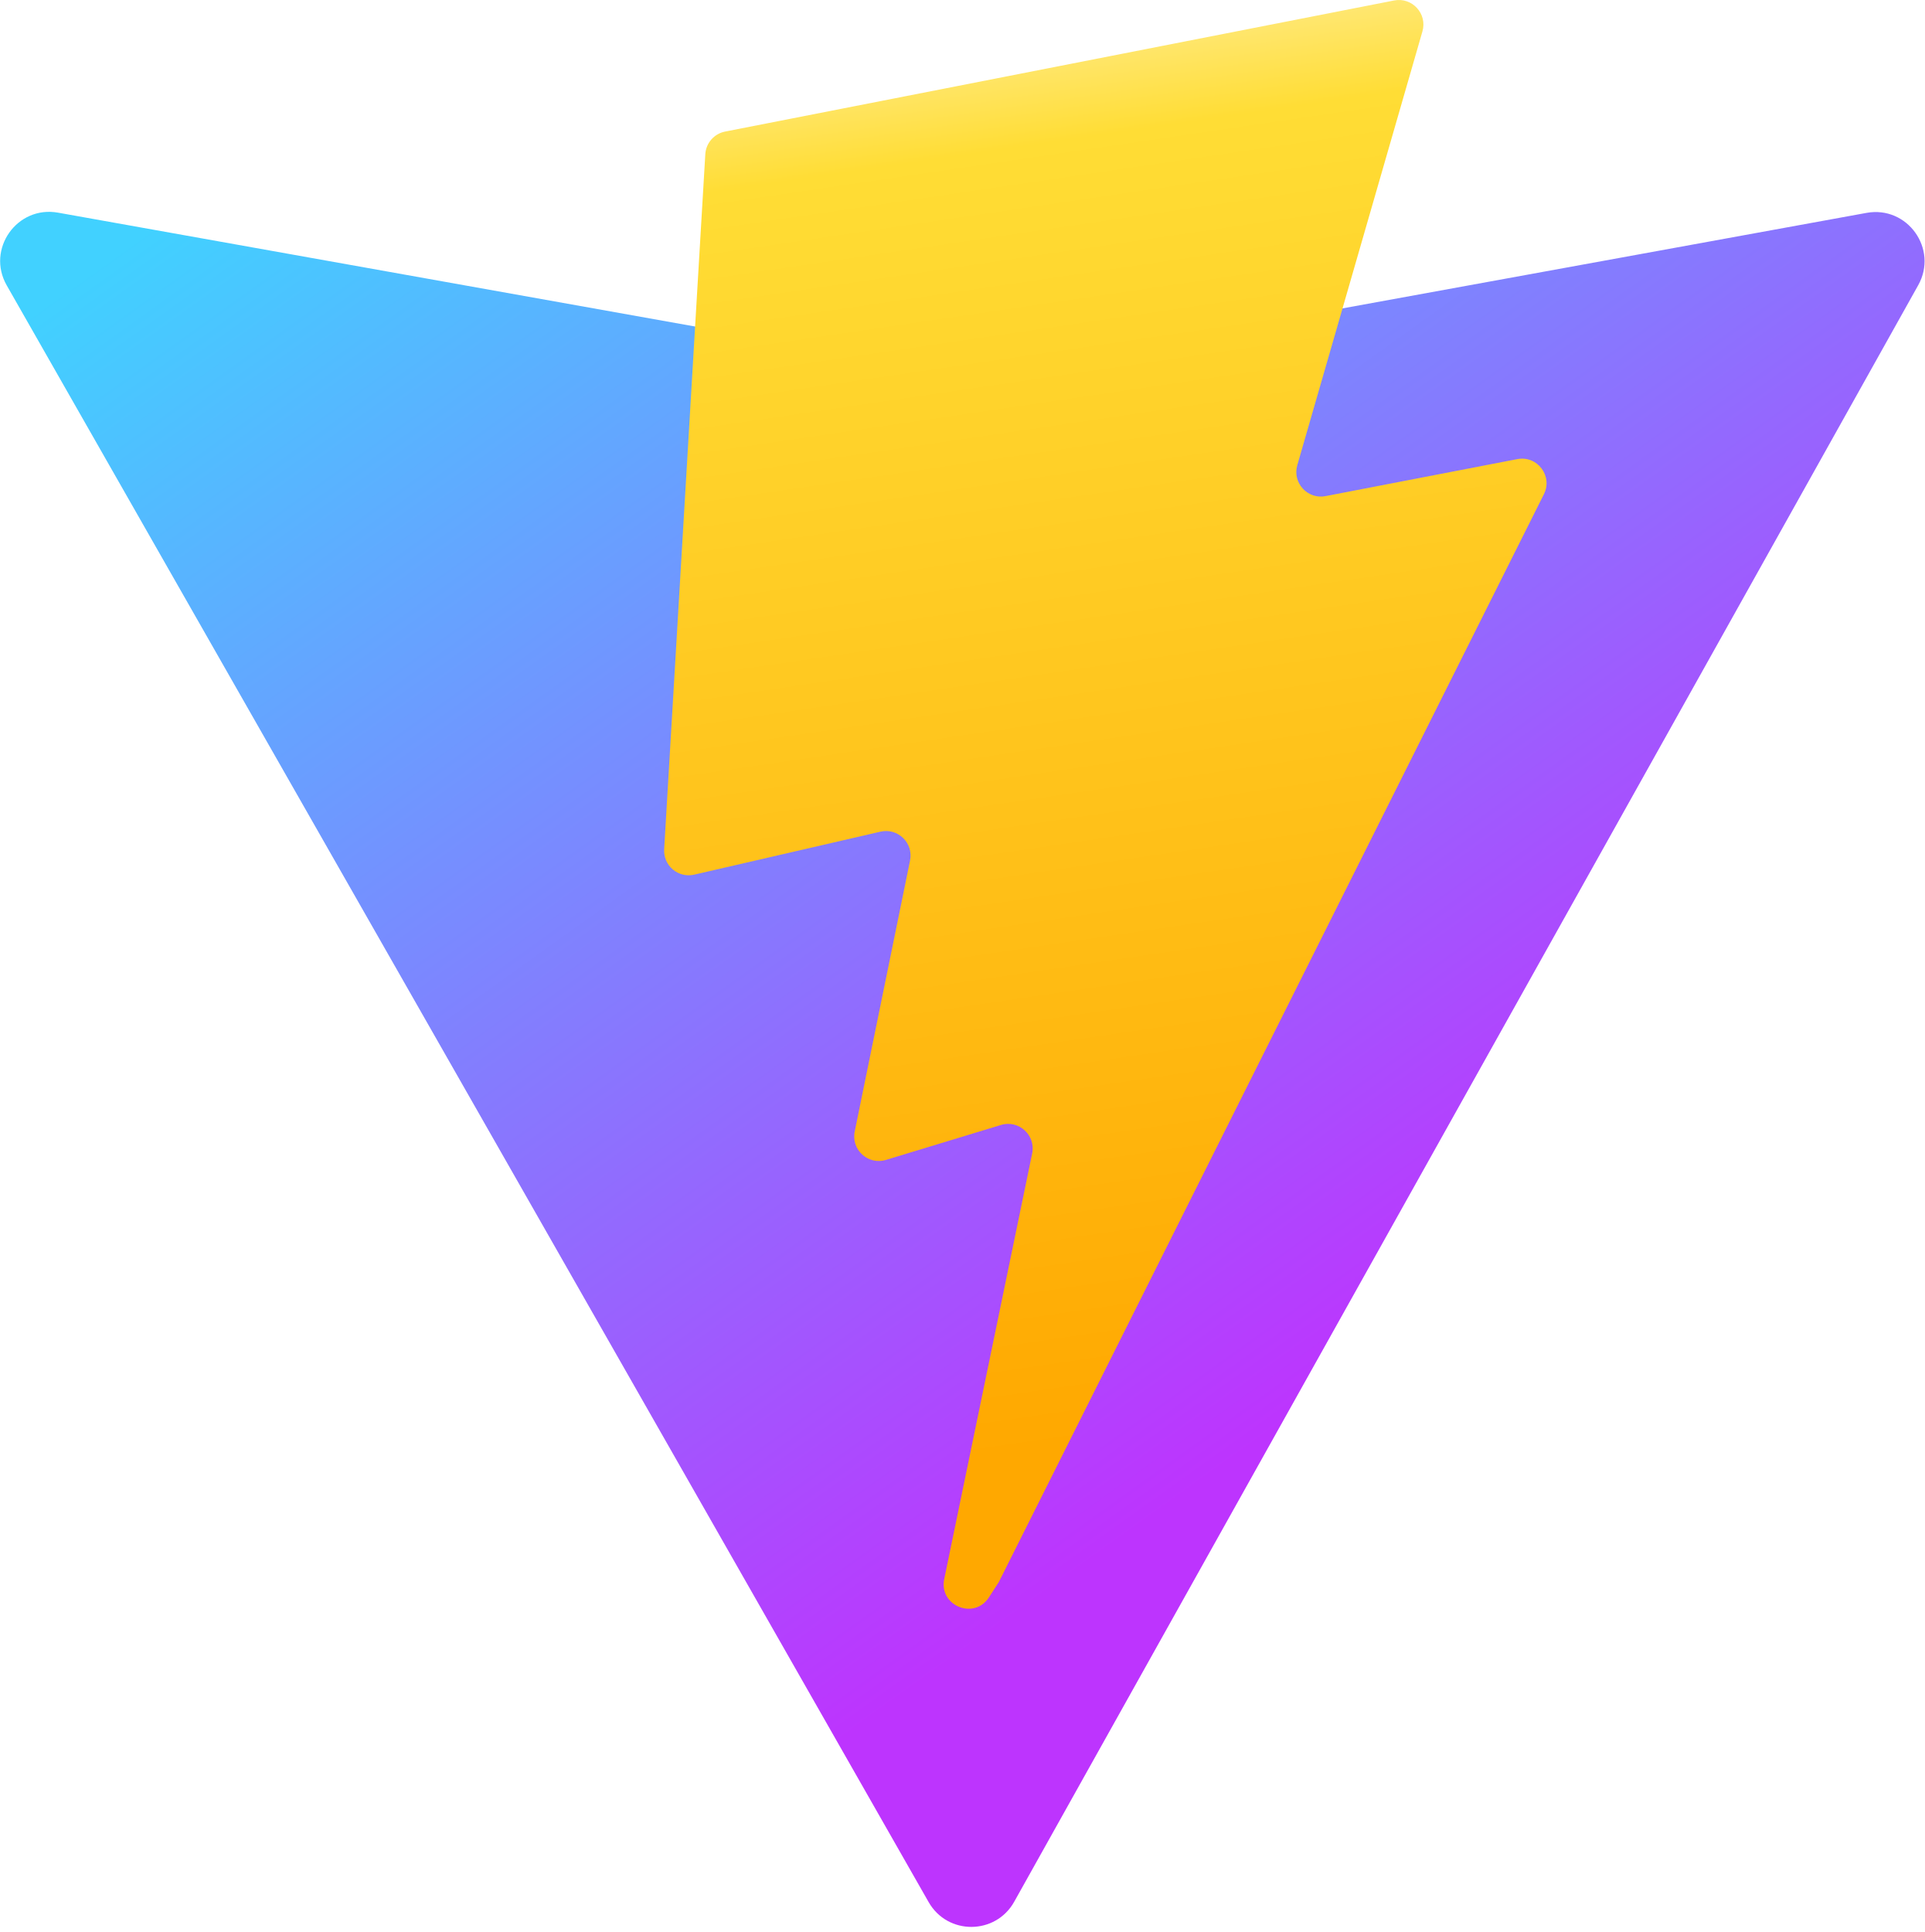
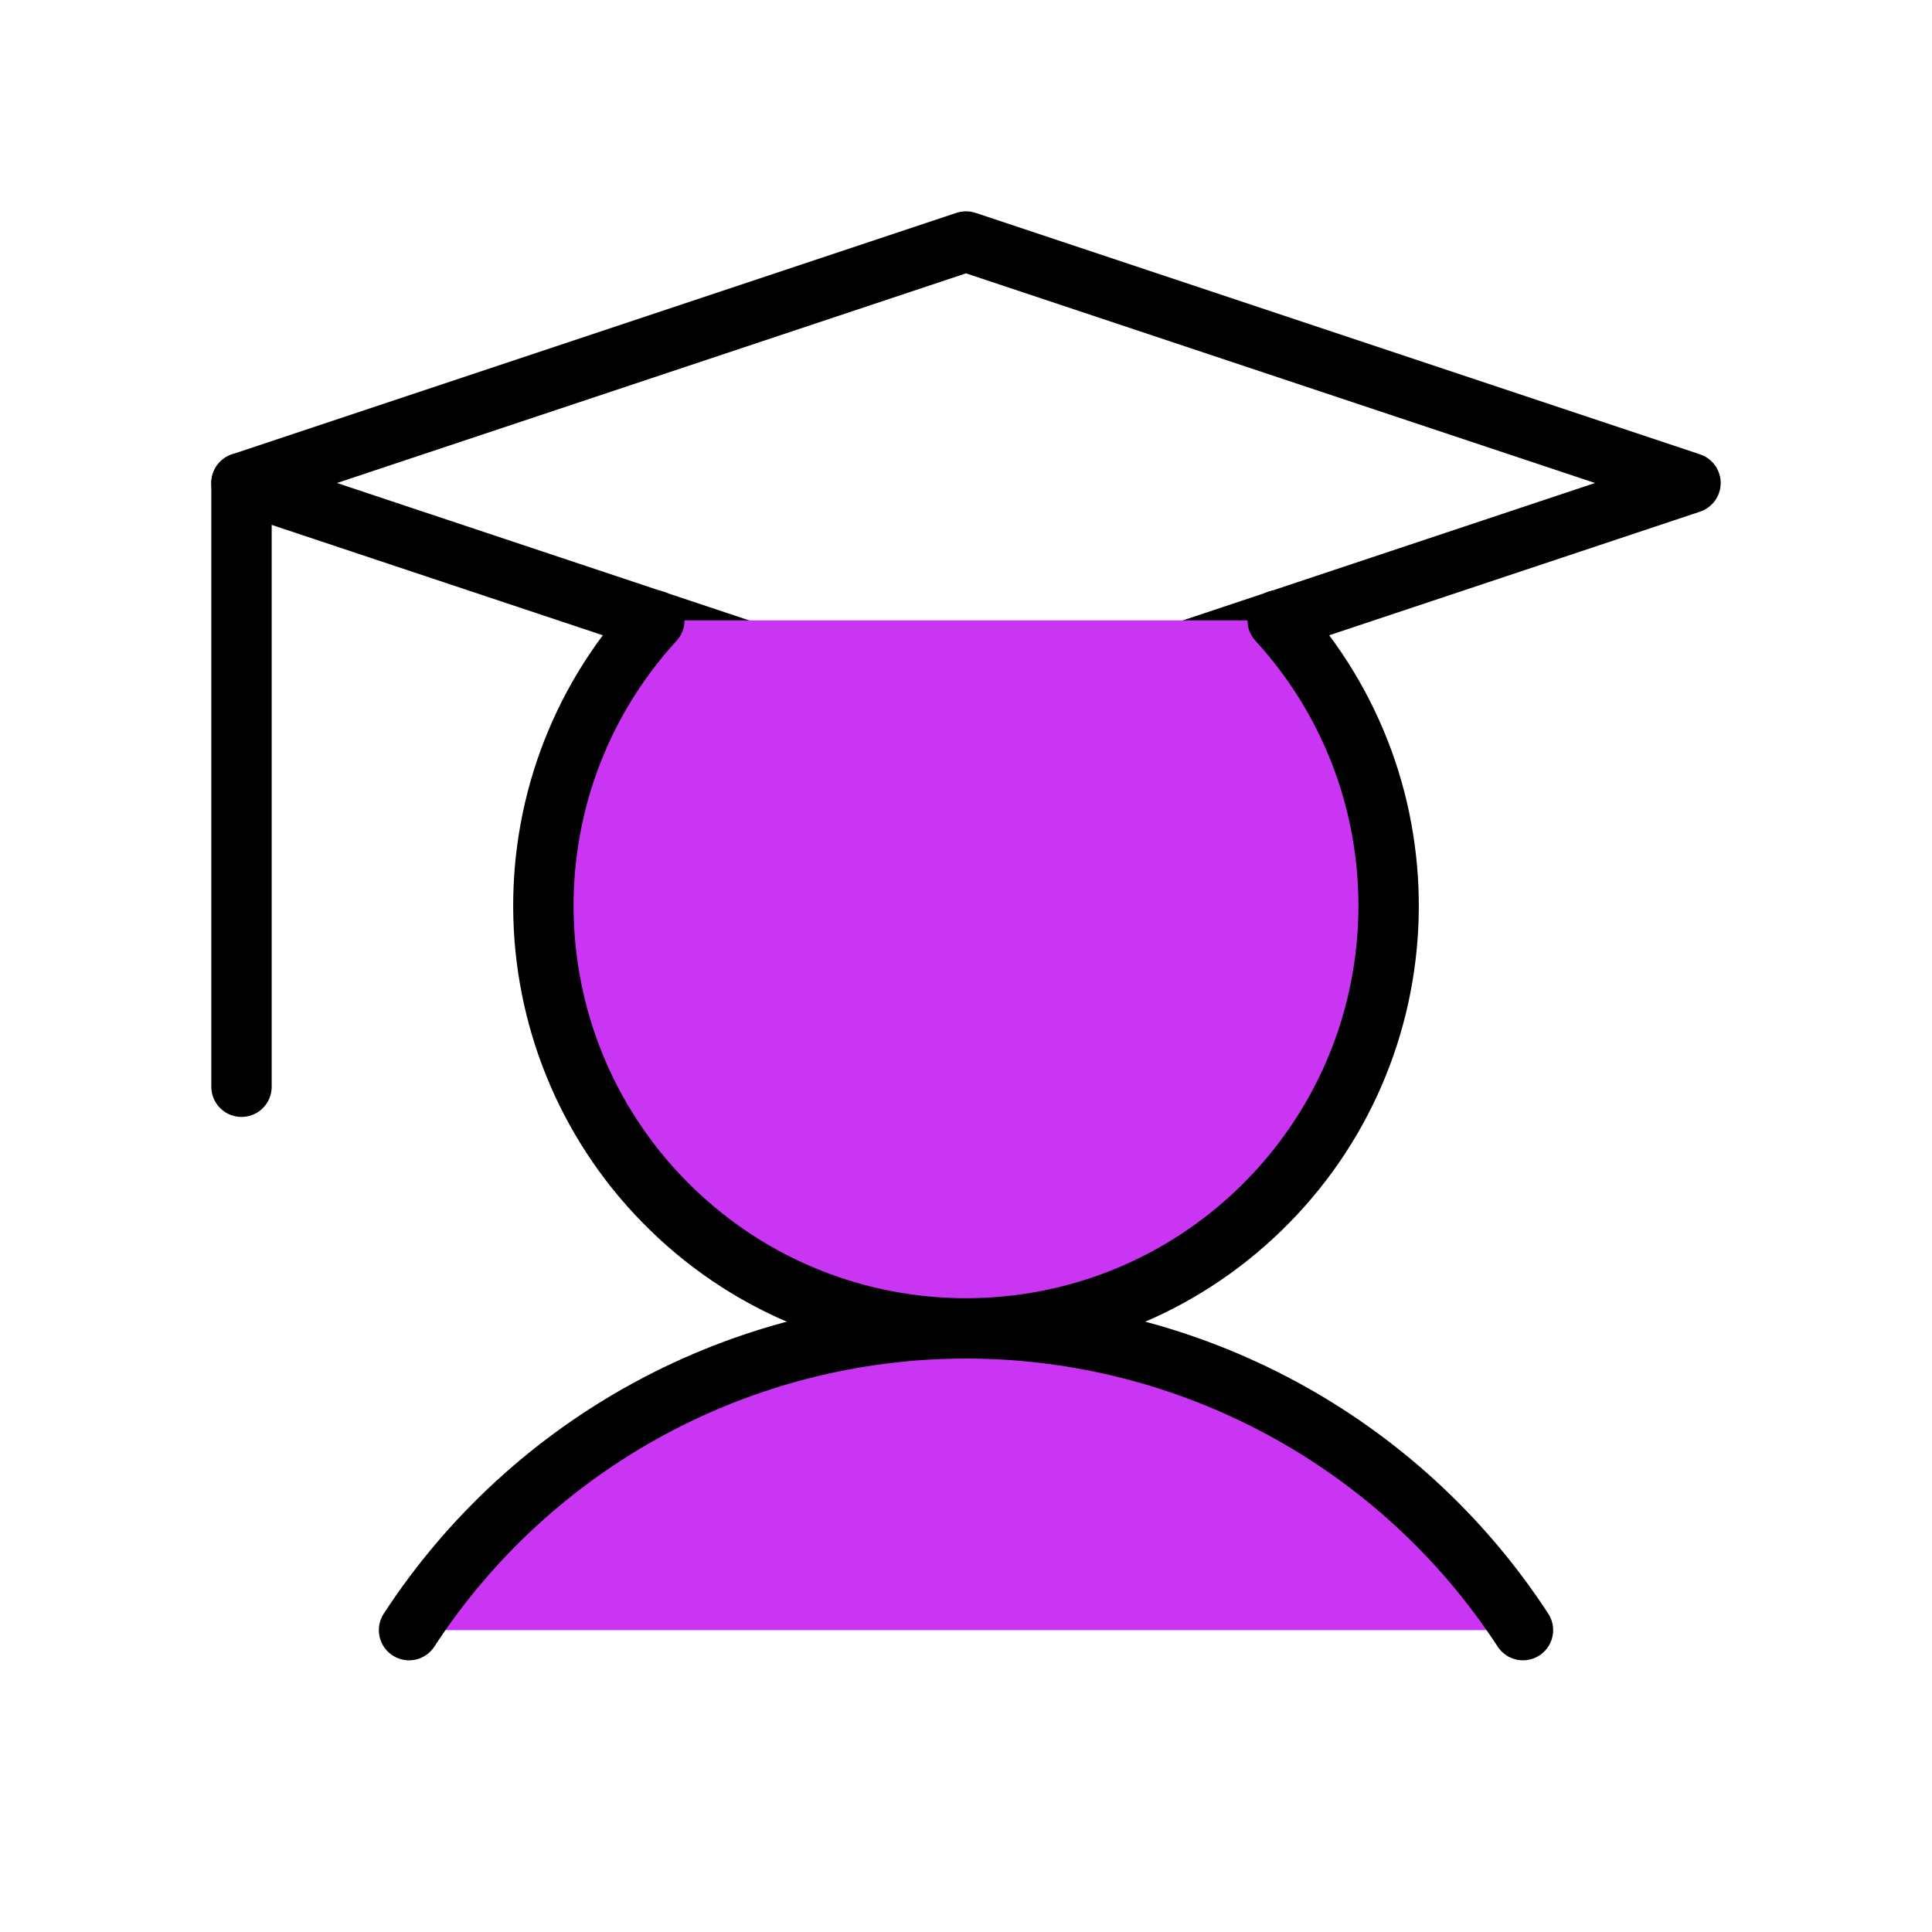
- <svg xmlns="http://www.w3.org/2000/svg" aria-hidden="true" role="img" class="iconify iconify--logos" width="31.88" height="32" preserveAspectRatio="xMidYMid meet" viewBox="0 0 256 257">
-   <defs>
-     <linearGradient id="IconifyId1813088fe1fbc01fb466" x1="-.828%" x2="57.636%" y1="7.652%" y2="78.411%">
-       <stop offset="0%" stop-color="#41D1FF" />
-       <stop offset="100%" stop-color="#BD34FE" />
-     </linearGradient>
-     <linearGradient id="IconifyId1813088fe1fbc01fb467" x1="43.376%" x2="50.316%" y1="2.242%" y2="89.03%">
-       <stop offset="0%" stop-color="#FFEA83" />
-       <stop offset="8.333%" stop-color="#FFDD35" />
-       <stop offset="100%" stop-color="#FFA800" />
-     </linearGradient>
-   </defs>
-   <path fill="url(#IconifyId1813088fe1fbc01fb466)" d="M255.153 37.938L134.897 252.976c-2.483 4.44-8.862 4.466-11.382.048L.875 37.958c-2.746-4.814 1.371-10.646 6.827-9.67l120.385 21.517a6.537 6.537 0 0 0 2.322-.004l117.867-21.483c5.438-.991 9.574 4.796 6.877 9.62Z" />
-   <path fill="url(#IconifyId1813088fe1fbc01fb467)" d="M185.432.063L96.44 17.501a3.268 3.268 0 0 0-2.634 3.014l-5.474 92.456a3.268 3.268 0 0 0 3.997 3.378l24.777-5.718c2.318-.535 4.413 1.507 3.936 3.838l-7.361 36.047c-.495 2.426 1.782 4.5 4.151 3.78l15.304-4.649c2.372-.72 4.652 1.36 4.15 3.788l-11.698 56.621c-.732 3.542 3.979 5.473 5.943 2.437l1.313-2.028l72.516-144.72c1.215-2.423-.88-5.186-3.54-4.672l-25.505 4.922c-2.396.462-4.435-1.77-3.759-4.114l16.646-57.705c.677-2.35-1.37-4.583-3.769-4.113Z" />
+ <svg xmlns="http://www.w3.org/2000/svg" style="color: rgb(74, 65, 121);" viewBox="0 0 256 256">
+   <rect width="256" height="256" fill="none" />
+   <line x1="32" y1="64" x2="32" y2="144" fill="none" stroke="#000" stroke-linecap="round" stroke-linejoin="round" stroke-width="8" />
+   <path d="M54.2,216a88.1,88.1,0,0,1,147.6,0" fill="#ca35f3" stroke="#000" stroke-linecap="round" stroke-linejoin="round" stroke-width="8" />
+   <polygon points="224 64 128 96 32 64 128 32 224 64" fill="none" stroke="#000" stroke-linecap="round" stroke-linejoin="round" stroke-width="8" />
+   <path d="M169.3,82.2a56,56,0,1,1-82.6,0" fill="#ca35f3" stroke="#000" stroke-linecap="round" stroke-linejoin="round" stroke-width="8" />
</svg>
